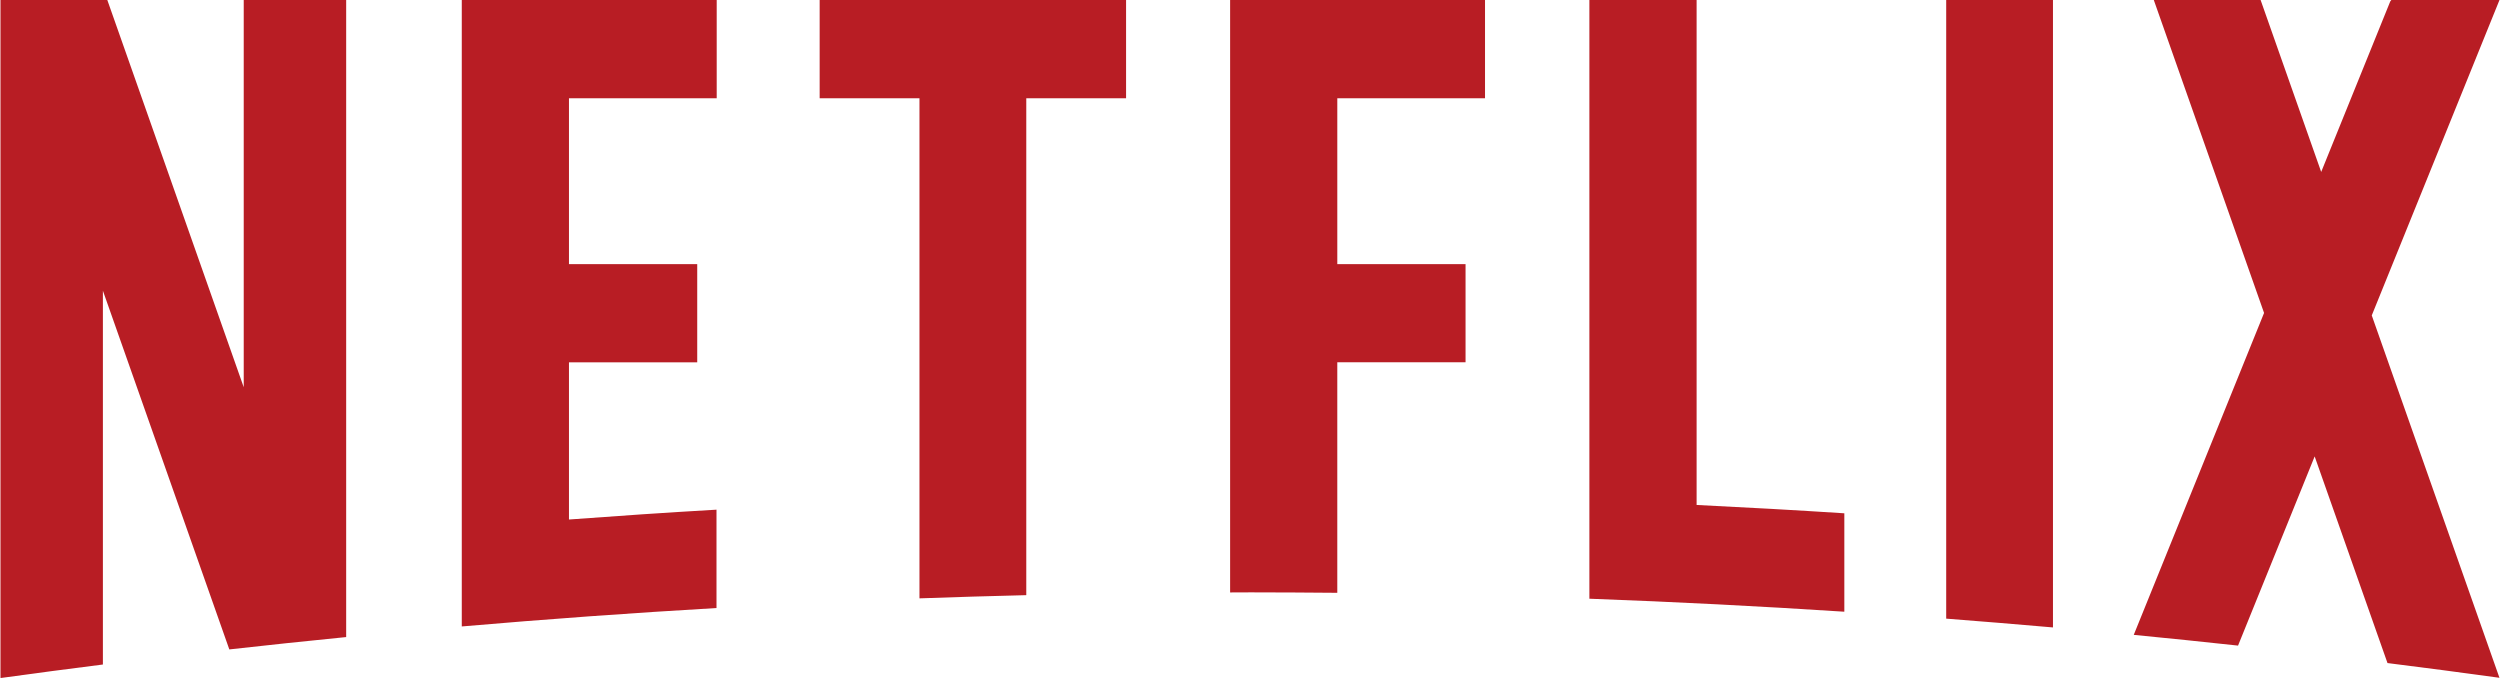
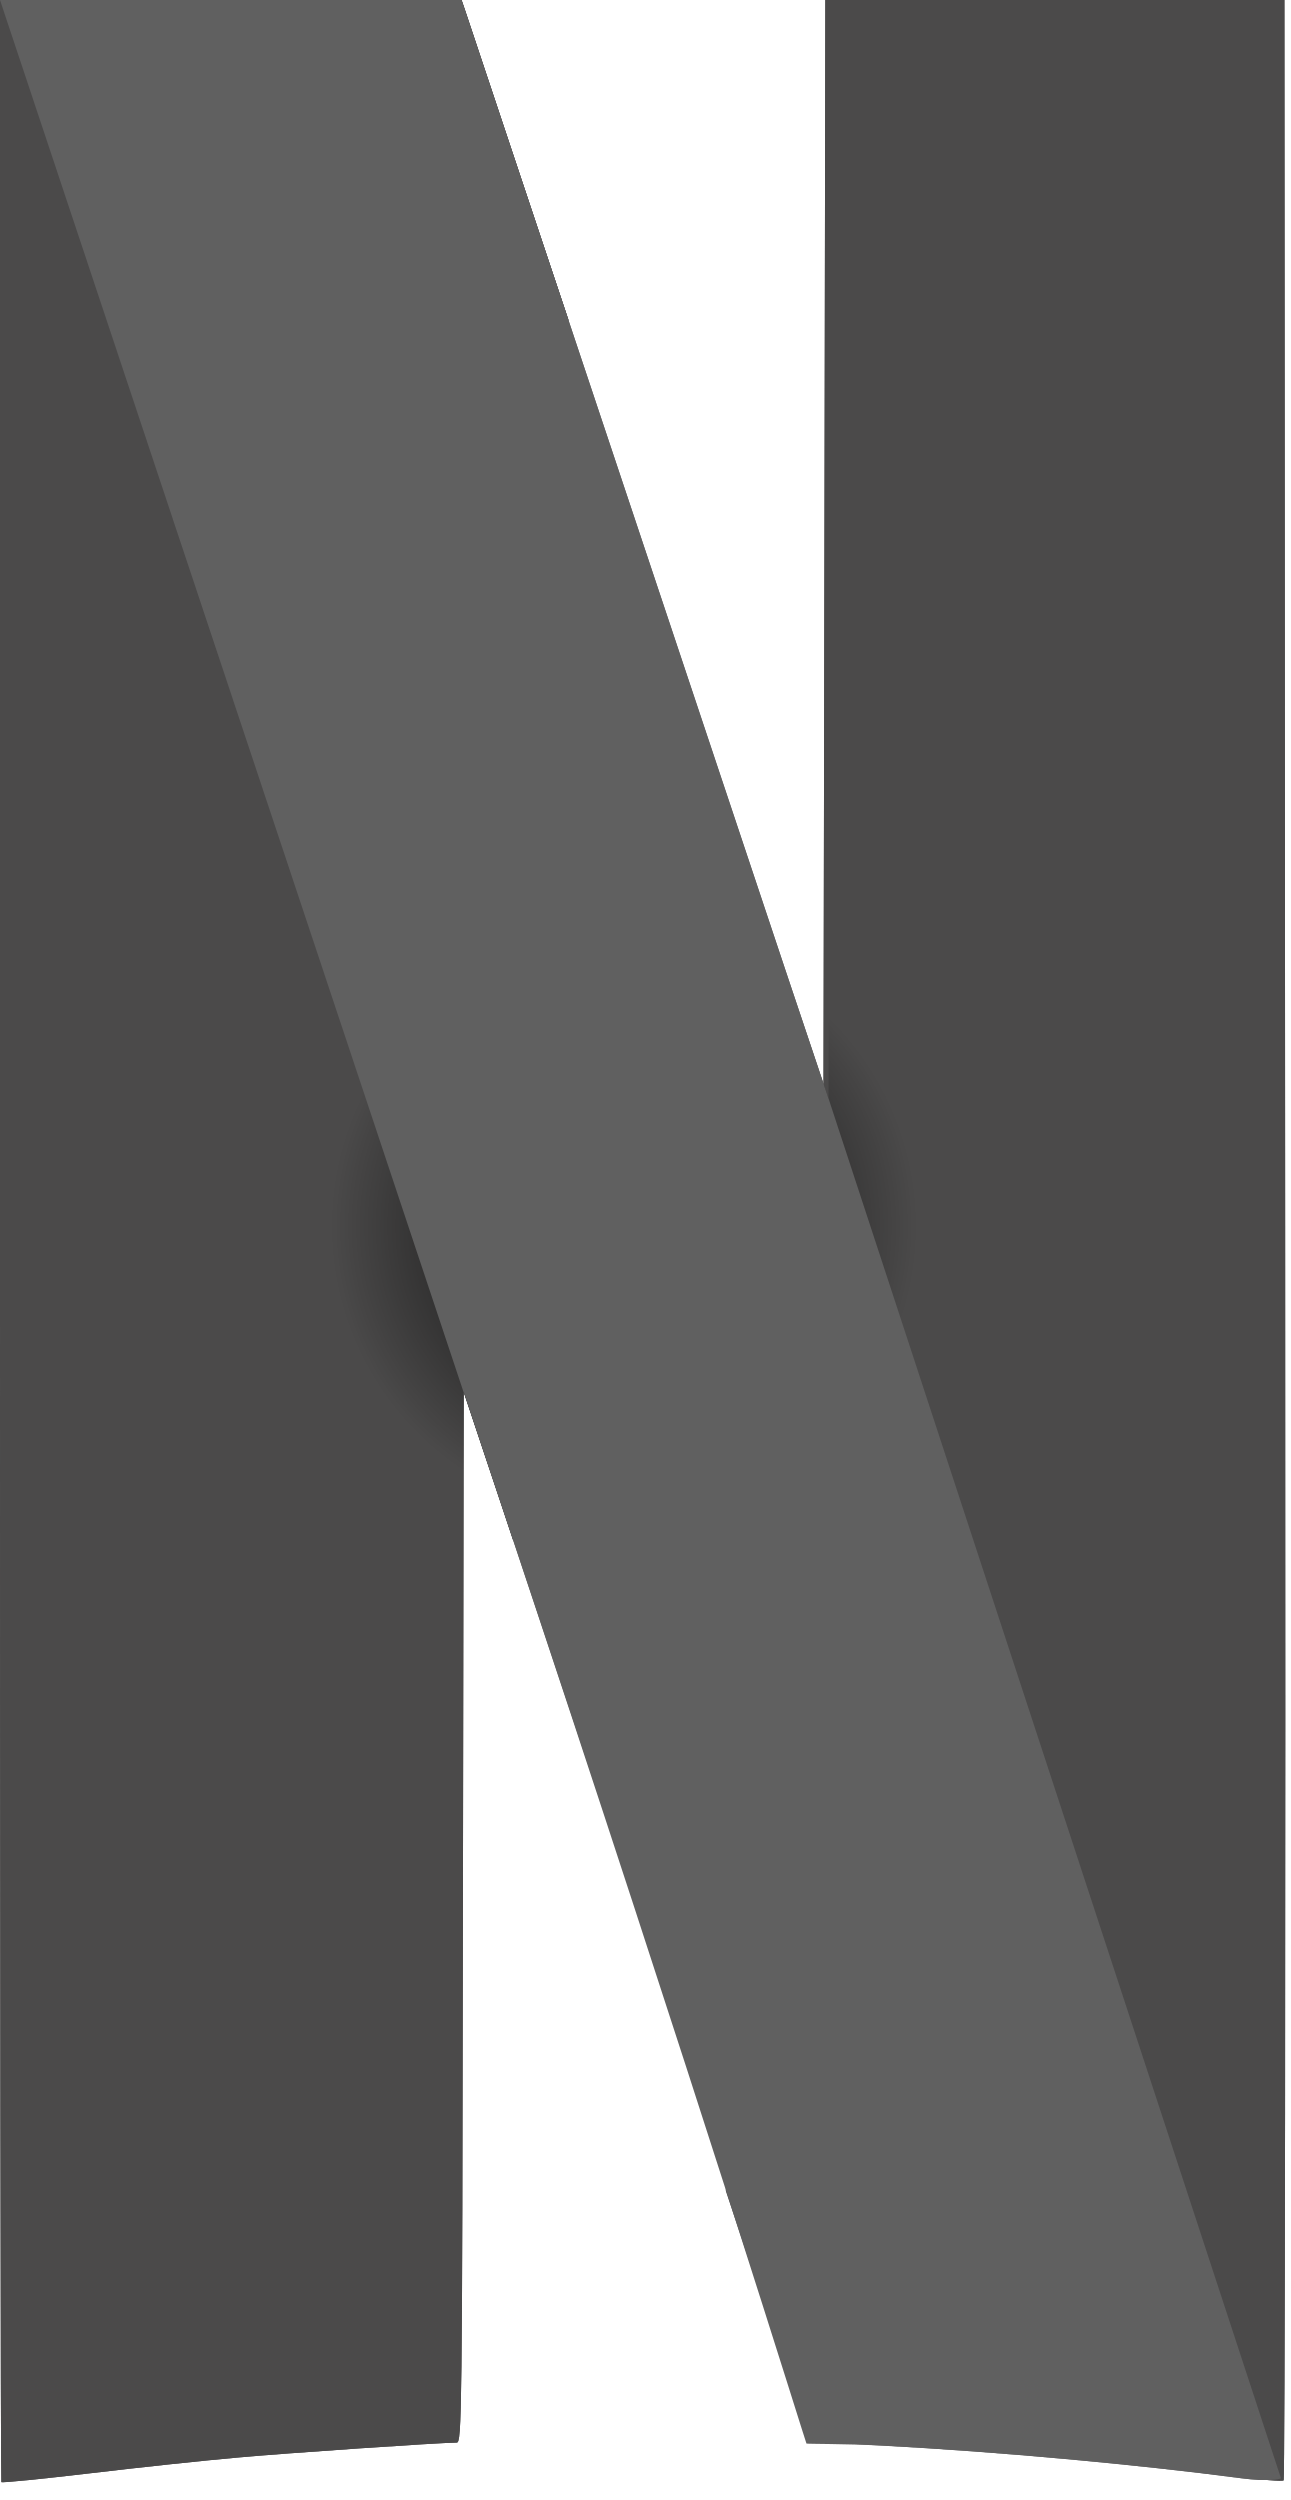
- <svg xmlns="http://www.w3.org/2000/svg" width="59" height="16" viewBox="0 0 300 81.387">
-   <g fill="#b81d24">
-     <path d="M256.09 76.212c4.178.405 8.354.84 12.52 1.29l9.198-22.712 8.743 24.807c4.486.562 8.97 1.152 13.44 1.768l-15.328-43.501L299.996 0H287.01l-.135.186-8.283 20.455L271.32.003h-12.822l13.237 37.565-15.644 38.644zM246.393 75.322V0h-12.817v74.265c4.275.33 8.552.684 12.817 1.056M150.113 71.11c3.46 0 6.916.026 10.366.054V43.492h15.397V31.708H160.48v-19.91h17.733V0h-30.6v71.12c.831 0 1.666-.013 2.5-.01M110.319 71.83c4.27-.152 8.544-.28 12.824-.384V11.8h11.98V.003H98.339V11.8h11.982v60.03h-.002zM12.295 79.772V34.897L27.471 77.96c4.667-.524 9.341-1.017 14.028-1.483V.001H29.201v46.483L12.825.001H0v81.384h.077c4.063-.562 8.14-1.096 12.218-1.613M85.98 11.797V.001H55.377V75.202a1100.584 1100.584 0 0 1 30.578-2.211V61.184c-5.916.344-11.82.74-17.71 1.181V43.497h15.397V31.706H68.245V11.797H85.98zM203.614 60.62V-.003h-12.873v71.876c10.24.376 20.44.9 30.606 1.56V61.619c-5.9-.381-11.81-.712-17.733-1" />
-   </g>
+ <svg xmlns="http://www.w3.org/2000/svg" viewBox="0 0 16 31" version="1.1">
+   <defs>
+     <radialGradient cx="48.34%" cy="49.419%" fx="48.34%" fy="49.419%" r="22.815%" gradientTransform="translate(0.483397,0.494186),scale(1,0.51977),rotate(-20.15146),translate(-0.483397,-0.494186)" id="radialGradient-1">
+       <stop stop-color="#000000" offset="0%" />
+       <stop stop-color="#000000" stop-opacity="0" offset="100%" />
+     </radialGradient>
+     <radialGradient cx="48.34%" cy="49.419%" fx="48.34%" fy="49.419%" r="22.813%" gradientTransform="translate(0.483397,0.494186),scale(1,0.519982),rotate(-20.14391),translate(-0.483397,-0.494186)" id="radialGradient-2">
+       <stop stop-color="#000000" offset="0%" />
+       <stop stop-color="#000000" stop-opacity="0" offset="100%" />
+     </radialGradient>
+   </defs>
+   <path d="M10.234,2.66453526e-14 L10.223,6.803 L10.211,13.605 L9.683,12.026 C9.683,12.025 9.683,12.023 9.682,12.023 L9,27.167 C9.671,29.175 10.03,30.247 10.034,30.251 C10.04,30.257 10.422,30.281 10.884,30.306 C12.284,30.379 14.019,30.537 15.334,30.71 C15.639,30.751 15.901,30.771 15.917,30.756 C15.933,30.741 15.942,23.815 15.936,15.364 L15.927,3.0328026e-14 L13.08,3.0328026e-14 L10.234,3.0328026e-14 Z" fill="#4B4A4A" />
+   <path d="M4.4408921e-16,8.8817842e-15 L4.4408921e-16,15.38 C4.4408921e-16,23.839 0.008,30.768 0.017,30.778 C0.027,30.789 0.521,30.739 1.116,30.669 C1.71,30.598 2.532,30.51 2.942,30.474 C3.57,30.417 5.447,30.289 5.664,30.288 C5.727,30.288 5.731,29.942 5.74,23.774 L5.75,17.26 L6.204,18.621 C6.274,18.832 6.296,18.897 6.364,19.102 L7.047,3.962 C6.902,3.529 6.978,3.756 6.812,3.26 C6.255,1.589 5.782,0.173 5.761,0.111 L5.723,8.8817842e-15 L2.862,8.8817842e-15 L4.4408921e-16,8.8817842e-15 Z" fill="#4B4A4A" />
+   <path d="M2.66453526e-15,1.24344979e-14 L1.52820371e-06,8.633 L5.738,24.766 C5.739,24.396 5.74,24.196 5.74,23.774 L5.75,17.26 L6.204,18.621 C8.731,26.2 10.089,30.263 10.097,30.272 C10.102,30.277 10.484,30.302 10.946,30.326 C12.346,30.4 14.081,30.557 15.397,30.731 C15.701,30.771 15.964,30.791 15.979,30.776 C15.99,30.766 15.997,27.37 15.999,22.579 L10.288,5.176 L10.285,6.823 L10.274,13.625 L9.746,12.046 C9.23,10.503 8.885,9.471 6.812,3.26 C6.255,1.589 5.782,0.173 5.761,0.111 L5.723,1.24344979e-14 L2.862,1.24344979e-14 L2.66453526e-15,1.24344979e-14 Z" fill="url(#radialGradient-1)" />
+   <path d="M5.75,17.268 L5.75,17.26 L6.204,18.621 C8.731,26.2 10.088,30.263 10.096,30.272 C10.102,30.277 10.484,30.302 10.946,30.326 C12.346,30.4 14.081,30.557 15.397,30.731 C15.7,30.771 15.866,30.745 15.884,30.731 L10.274,13.622 L10.274,13.625 L9.745,12.046 C9.229,10.503 8.885,9.471 6.812,3.26 C6.255,1.589 5.782,0.173 5.761,0.111 L5.723,-3.19744231e-14 L2.862,-3.19744231e-14 L8.8817842e-16,-3.19744231e-14 L5.75,17.268 Z" fill="#606060" />
+   <path d="M10.223,6.803 L10.211,13.605 L9.683,12.026 C9.683,12.025 9.683,12.023 9.682,12.023 L9,27 C9.671,29.008 10.211,30.251 10.034,30.251 C9.857,30.251 10.422,30.281 10.884,30.306 C12.284,30.379 14.019,30.537 15.334,30.71 C15.639,30.751 15.901,30.771 15.917,30.756 C15.933,30.741 15.942,23.815 15.936,15.364 L15.927,3.01980663e-14 L13.08,3.01980663e-14 L10.234,3.01980663e-14 L10.223,6.803 Z" fill="#4B4A4A" />
+   <path d="M4.4408921e-16,8.8817842e-15 L4.4408921e-16,15.38 C4.4408921e-16,23.839 0.008,30.768 0.017,30.778 C0.027,30.789 0.521,30.739 1.116,30.669 C1.71,30.598 2.532,30.51 2.942,30.474 C3.57,30.417 5.447,30.289 5.664,30.288 C5.727,30.288 5.731,29.942 5.74,23.774 L5.75,17.26 L6.204,18.621 C6.274,18.832 6.296,18.897 6.364,19.102 L7.047,3.962 C6.902,3.529 6.978,3.756 6.812,3.26 C6.255,1.589 5.782,0.173 5.761,0.111 L5.723,8.8817842e-15 L2.862,8.8817842e-15 L4.4408921e-16,8.8817842e-15 Z" fill="#4B4A4A" />
+   <path d="M1.52820371e-06,8.633 L5.738,24.766 C5.739,24.396 5.74,24.196 5.74,23.774 L5.75,17.26 L6.204,18.621 C8.731,26.2 10.089,30.263 10.097,30.272 C10.102,30.277 10.484,30.302 10.946,30.326 C12.346,30.4 14.081,30.557 15.397,30.731 C15.701,30.771 15.868,30.776 15.884,30.761 C15.895,30.751 15.997,27.37 15.999,22.579 L10.288,5.176 L10.285,6.823 L10.274,13.625 L9.746,12.046 C9.23,10.503 8.885,9.471 6.812,3.26 C6.255,1.589 5.782,0.173 5.761,0.111 L5.723,1.24344979e-14 L2.862,1.24344979e-14 L3.55271368e-15,1.24344979e-14 L1.52820371e-06,8.633 Z" fill="url(#radialGradient-2)" />
+   <path d="M5.75,17.268 L5.75,17.26 L6.204,18.621 C8.731,26.2 9.992,30.292 10,30.3 C10.005,30.306 10.484,30.302 10.946,30.326 C12.346,30.4 14.081,30.557 15.397,30.731 C15.7,30.771 15.866,30.745 15.884,30.731 L10.274,13.622 L10.274,13.625 L9.745,12.046 C9.229,10.503 8.885,9.471 6.812,3.26 C6.255,1.589 5.782,0.173 5.761,0.111 L5.723,-3.19744231e-14 L2.862,-3.19744231e-14 L1.77635684e-15,-3.19744231e-14 L5.75,17.268 Z" fill="#606060" />
</svg>
